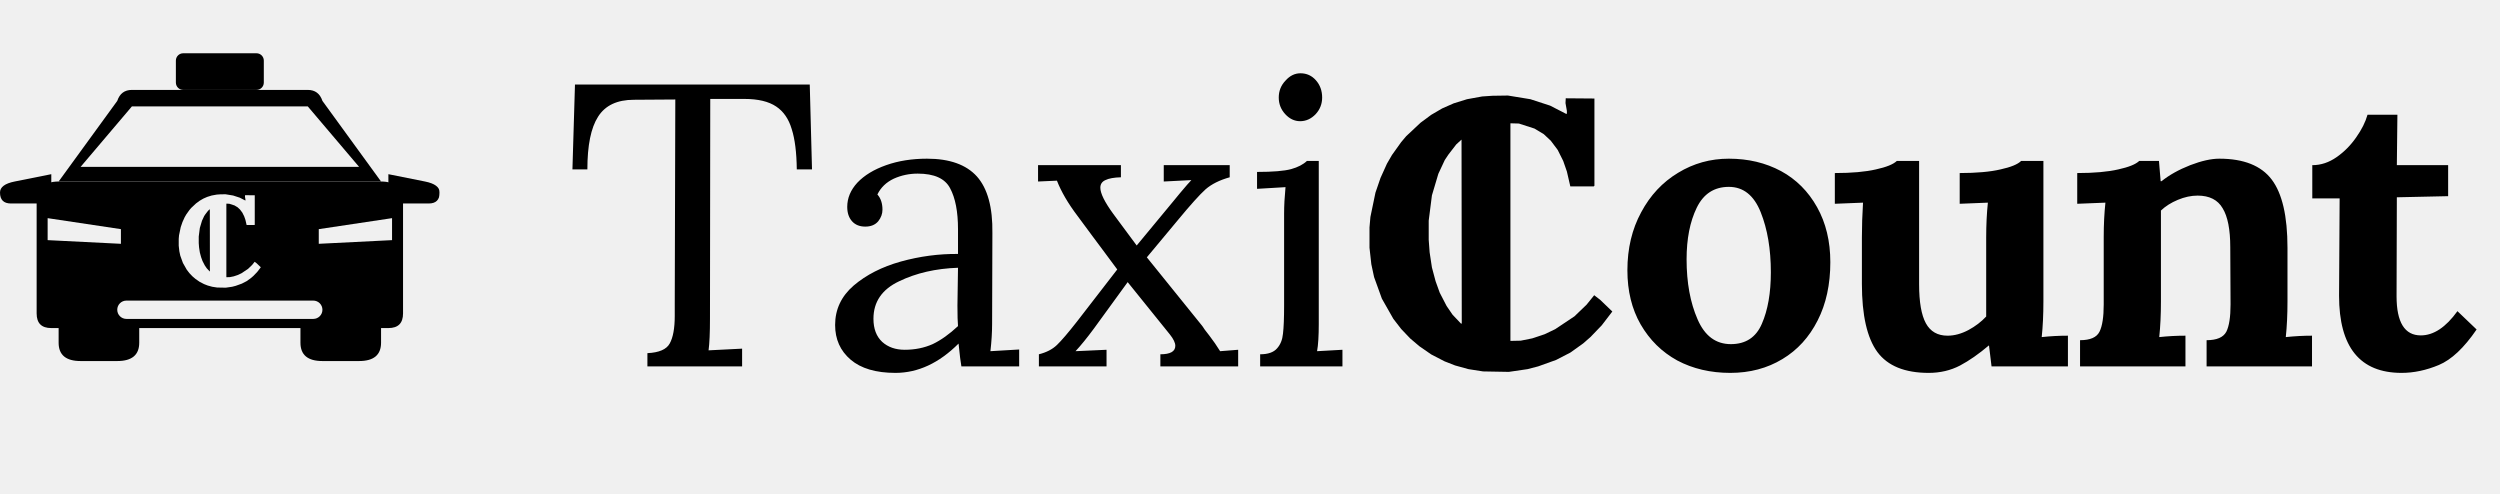
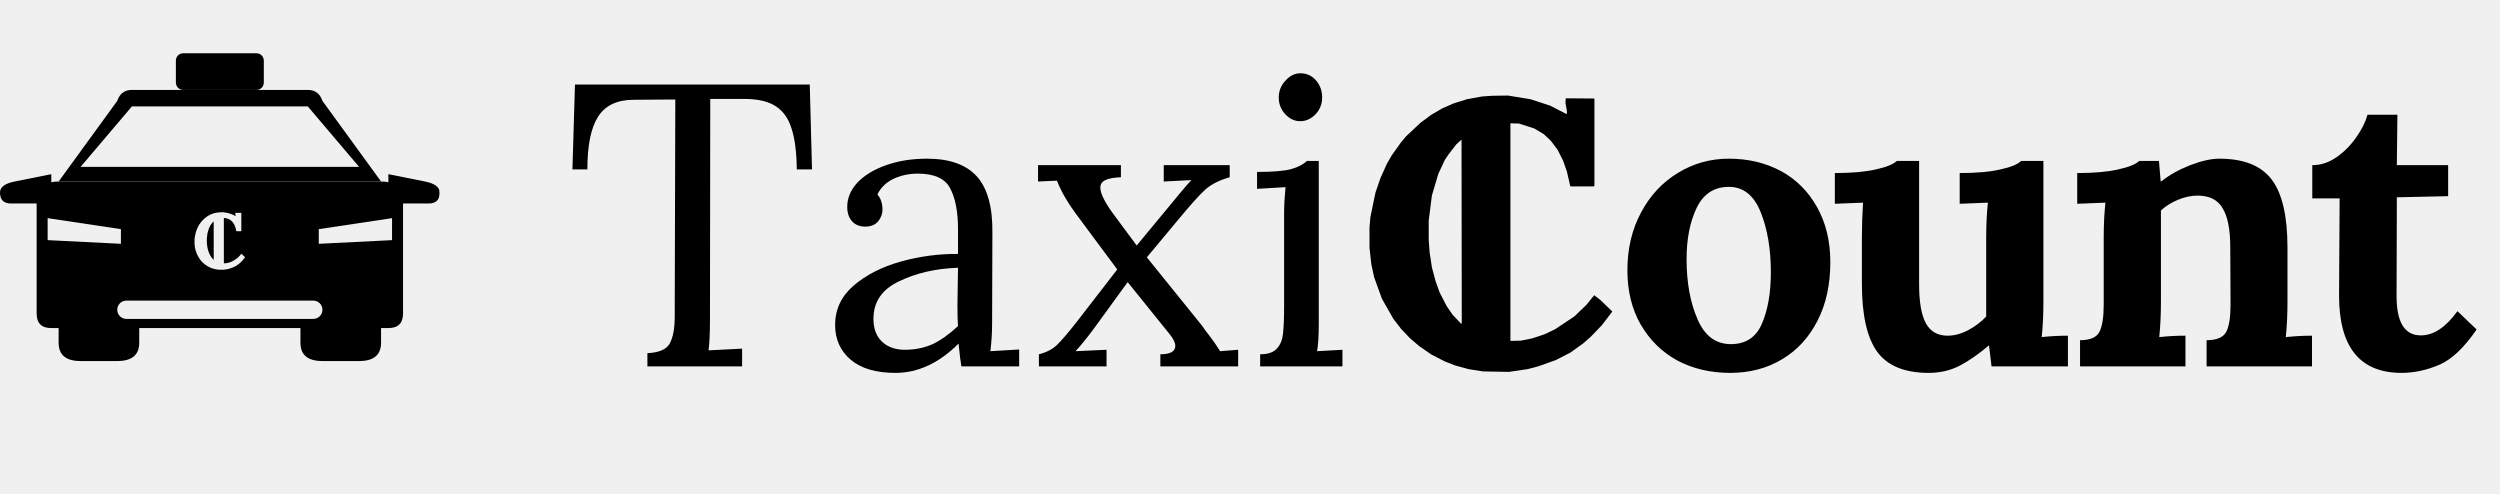
<svg xmlns="http://www.w3.org/2000/svg" viewBox="0 0 887 175" width="887" height="175">
  <g transform="translate(0,2) scale(1.3)">
    <defs>
      <mask id="m4">
        <rect width="120" height="120" fill="#000" />
        <g fill="#fff">
          <rect x="48" y="13" width="24" height="10" rx="2" />
          <path d="M16 48 L32 26 Q33 23 36 23 L84 23 Q87 23 88 26 L104 48 Z" />
          <path d="M10 54 Q10 48 16 48 L104 48 Q110 48 110 54 L110 84 Q110 88 106 88 L14 88 Q10 88 10 84 Z" />
          <path d="M14 46 L4 48 Q0 48.8 0 51 Q0 54 3 54 L14 54 Z" />
          <path d="M106 46 L116 48 Q120 48.8 120 51 Q120 54 117 54 L106 54 Z" />
          <path d="M16 84 L38 84 L38 92 Q38 97 32 97 L22 97 Q16 97 16 92 Z" />
          <path d="M82 84 L104 84 L104 92 Q104 97 98 97 L88 97 Q82 97 82 92 Z" />
        </g>
        <g fill="#000">
          <path d="M22 44 L36 27.5 L84 27.5 L98 44 Z" />
          <path d="M13 58 L33 61 L33 65 L13 64 Z" />
          <path d="M107 58 L87 61 L87 65 L107 64 Z" />
          <rect x="32" y="80.5" width="56" height="5" rx="2.5" />
        </g>
-         <g transform="translate(60,64.25) scale(0.04235) translate(-270.5,-307)">
+         <g transform="translate(60,64.25) scale(0.026059) translate(-270.5,-307)">
          <path fill="#000" fill-rule="evenodd" d="M273.5,6.0L307.0,5.5L356.0,13.5L399.0,27.5L434.0,45.5L435.5,45.0L435.5,39.0L432.5,22.0L433.0,11.5L495.5,12.0L495.5,202.0L494.0,203.5L443.0,203.5L435.5,171.0L427.5,148.0L415.5,124.0L400.5,104.0L385.0,89.5L365.0,77.5L331.0,66.5L312.5,66.0L312.5,540.0L335.0,539.5L360.0,534.5L387.0,525.5L410.0,514.5L452.0,486.5L478.5,461.0L495.0,440.5L508.0,450.5L534.5,476.0L511.5,506.0L487.0,531.5L471.0,545.5L443.0,565.5L412.0,581.5L373.0,595.5L350.0,601.5L309.0,607.5L253.0,606.5L221.0,601.5L192.0,593.5L169.0,584.5L140.0,569.5L114.0,551.5L94.0,534.5L74.5,514.0L57.5,492.0L32.5,448.0L15.5,401.0L9.5,373.0L5.5,337.0L5.5,293.0L7.5,270.0L18.5,217.0L29.5,185.0L43.5,154.0L54.5,135.0L74.5,107.0L85.5,94.0L117.0,64.5L140.0,47.5L164.0,33.5L189.0,22.5L218.0,13.5L251.0,7.5ZM206.0,101.5L194.5,112.0L177.5,134.0L169.5,146.0L155.5,176.0L141.5,223.0L134.5,278.0L134.5,320.0L136.5,347.0L141.5,380.0L149.5,410.0L158.5,435.0L173.5,464.0L186.5,483.0L205.0,502.5L206.5,502.0Z" />
        </g>
      </mask>
    </defs>
    <rect width="120" height="120" fill="#000000" mask="url(#m4)" />
  </g>
  <g transform="translate(200,130)">
    <path fill="#000000" d="M29.7,-4.7Q35.9,-5 37.6,-8.1Q39.4,-11.3 39.4,-17.9L39.4,-22.3L39.6,-94.7L24.9,-94.6Q16,-94.6 12.2,-88.6Q8.4,-82.7 8.4,-69.9L3.1,-69.9L4,-100L87.3,-100L88.1,-69.9L82.7,-69.9Q82.6,-78.9 80.9,-84.2Q79.3,-89.6 75.4,-92.2Q71.4,-94.9 64.1,-94.9L52,-94.9L51.9,-17Q51.9,-9.4 51.4,-5.7L63.3,-6.3L63.3,0L29.7,0L29.7,-4.7ZM96.3,-14.7Q96.3,-23 102.9,-28.7Q109.6,-34.4 119.6,-37.2Q129.7,-40 139.9,-39.9L139.9,-48.7Q139.9,-58 137.1,-63.2Q134.4,-68.4 125.6,-68.4Q121.1,-68.4 117.1,-66.6Q113.1,-64.7 111.3,-61Q113.1,-59 113.1,-55.6Q113.1,-53.4 111.6,-51.5Q110,-49.6 107,-49.6Q104,-49.6 102.3,-51.5Q100.6,-53.4 100.6,-56.6Q100.6,-61.3 104.2,-65.2Q107.9,-69.1 114.4,-71.4Q120.9,-73.7 128.9,-73.7Q140.9,-73.7 146.6,-67.4Q152.3,-61 152.1,-47.3L152,-15.1Q152,-10.6 151.4,-5.4L161.6,-6L161.6,0L141.1,0Q140.7,-2.1 140.1,-8.1Q129.7,2.3 117.7,2.3Q107.3,2.3 101.8,-2.4Q96.3,-7.1 96.3,-14.7ZM139.9,-14.3Q139.7,-16.4 139.7,-21.6L139.9,-35Q128.1,-34.6 119,-30.2Q109.9,-25.9 109.9,-16.9Q109.9,-11.6 113,-8.7Q116.1,-5.9 121,-5.9Q126.4,-5.9 130.9,-7.9Q135.3,-10 139.9,-14.3ZM168.6,-4.3Q172.6,-5.3 175,-7.6Q177.4,-9.9 182.1,-15.9L196.4,-34.4Q194,-37.6 191.8,-40.6Q189.6,-43.6 187.7,-46.1L182.3,-53.4Q177.3,-60 175,-65.9L168.3,-65.6L168.3,-71.4L197.7,-71.4L197.7,-67.1Q194,-67 192.2,-66.1Q190.4,-65.3 190.4,-63.4Q190.4,-60.4 195,-54.1L203.3,-42.9L216.3,-58.6L218.6,-61.4Q221.7,-65.1 222.7,-66.1L212.9,-65.6L212.9,-71.4L236.3,-71.4L236.3,-67.1Q230.9,-65.6 227.7,-62.8Q224.6,-60 217.9,-51.9L206.9,-38.7L226.6,-14.3Q227.1,-13.4 229.1,-10.9Q231.1,-8.3 232.9,-5.4L239.3,-5.9L239.3,0L211.7,0L211.7,-4.3Q217,-4.3 217,-7.3Q217,-8.9 215.1,-11.3L200.1,-29.9L188.1,-13.4Q184.4,-8.4 181.6,-5.4L192.6,-5.9L192.6,0L168.6,0L168.6,-4.3ZM253.7,-95.4Q253.7,-98.9 256.1,-101.4Q258.4,-104 261.4,-104Q264.7,-104 266.9,-101.5Q269.1,-99 269.1,-95.4Q269.1,-92 266.8,-89.5Q264.4,-87 261.3,-87Q258.3,-87 256,-89.5Q253.7,-92 253.7,-95.4ZM247.1,-4.3Q251.3,-4.3 253.1,-6.4Q254.9,-8.4 255.2,-11.6Q255.6,-14.9 255.6,-21.7L255.6,-54.3Q255.6,-58.4 256.1,-63.6L246,-63L246,-69Q254.4,-69 258.1,-70Q261.7,-71 263.7,-72.9L267.9,-72.9L267.9,-15.1Q267.9,-8.7 267.3,-5.4L276.3,-5.9L276.3,0L247.1,0L247.1,-4.3Z" />
    <g transform="translate(285,0)">
      <g transform="translate(0,-97) scale(0.16287)">
        <path fill="#000000" fill-rule="evenodd" d="M273.5,6.0L307.0,5.5L356.0,13.5L399.0,27.5L434.0,45.5L435.5,45.0L435.5,39.0L432.5,22.0L433.0,11.5L495.5,12.0L495.5,202.0L494.0,203.5L443.0,203.5L435.5,171.0L427.5,148.0L415.5,124.0L400.5,104.0L385.0,89.5L365.0,77.5L331.0,66.5L312.5,66.0L312.5,540.0L335.0,539.5L360.0,534.5L387.0,525.5L410.0,514.5L452.0,486.5L478.5,461.0L495.0,440.5L508.0,450.5L534.5,476.0L511.5,506.0L487.0,531.5L471.0,545.5L443.0,565.5L412.0,581.5L373.0,595.5L350.0,601.5L309.0,607.5L253.0,606.5L221.0,601.5L192.0,593.5L169.0,584.5L140.0,569.5L114.0,551.5L94.0,534.5L74.5,514.0L57.5,492.0L32.5,448.0L15.5,401.0L9.5,373.0L5.5,337.0L5.5,293.0L7.5,270.0L18.5,217.0L29.5,185.0L43.5,154.0L54.5,135.0L74.5,107.0L85.5,94.0L117.0,64.5L140.0,47.5L164.0,33.5L189.0,22.5L218.0,13.5L251.0,7.5ZM206.0,101.5L194.5,112.0L177.5,134.0L169.5,146.0L155.5,176.0L141.5,223.0L134.5,278.0L134.5,320.0L136.5,347.0L141.5,380.0L149.5,410.0L158.5,435.0L173.5,464.0L186.5,483.0L205.0,502.5L206.5,502.0Z" />
      </g>
    </g>
    <g transform="translate(373,0)">
      <path fill="#000000" d="M4.4,-34.1Q4.4,-45.7 9.3,-54.7Q14.1,-63.7 22.4,-68.7Q30.6,-73.7 40.4,-73.7Q50.7,-73.7 58.9,-69.3Q67,-64.9 71.7,-56.5Q76.4,-48.1 76.4,-37Q76.4,-25.1 71.9,-16.3Q67.4,-7.4 59.4,-2.6Q51.3,2.3 40.9,2.3Q30.4,2.3 22.1,-2.1Q13.9,-6.6 9.1,-14.9Q4.4,-23.1 4.4,-34.1ZM55.3,-33.4Q55.3,-45.7 51.7,-54.7Q48.1,-63.7 40.4,-63.7Q32.6,-63.7 29,-56.3Q25.4,-48.9 25.4,-38Q25.4,-25.6 29.3,-16.7Q33.1,-7.9 41.1,-7.9Q49,-7.9 52.1,-15.1Q55.3,-22.4 55.3,-33.4ZM87.6,-29.3L87.6,-45.7Q87.6,-51.7 88,-58.1L78,-57.7L78,-68.6Q87,-68.6 92.6,-69.9Q98.1,-71.1 100,-72.9L107.9,-72.9L107.9,-29.1Q107.9,-19.7 110.3,-15.3Q112.7,-10.9 118,-10.9Q121.6,-10.9 125.4,-12.9Q129.1,-14.9 131.7,-17.7L131.7,-45.7Q131.7,-52.4 132.3,-58.1L122.3,-57.7L122.3,-68.6Q131.3,-68.6 136.8,-69.9Q142.3,-71.1 144.1,-72.9L152,-72.9L152,-23Q152,-16.1 151.4,-10.4Q156,-10.9 160.7,-10.9L160.7,0L133.6,0L132.7,-7.4L132.6,-7.4Q127.3,-2.9 122.4,-0.3Q117.4,2.3 111.3,2.3Q98.6,2.3 93.1,-5.1Q87.6,-12.6 87.6,-29.3ZM165,-9.3Q170.4,-9.3 171.9,-12.3Q173.4,-15.3 173.4,-22L173.4,-46Q173.4,-52.4 174,-58.1L164,-57.7L164,-68.6Q173,-68.6 178.6,-69.9Q184.1,-71.1 186,-72.9L193,-72.9Q193,-72.6 193.6,-65.7L193.9,-65.7Q198,-69 204.1,-71.4Q210.1,-73.7 214.4,-73.7Q227.4,-73.7 233,-66.3Q238.6,-58.9 238.6,-42.1L238.6,-23Q238.6,-16.1 238,-10.4Q242.7,-10.9 247.3,-10.9L247.3,0L209.9,0L209.9,-9.3Q215.3,-9.3 216.9,-12.3Q218.4,-15.3 218.4,-22L218.3,-42.3Q218.3,-51.7 215.6,-56.1Q213,-60.6 206.7,-60.6Q203.3,-60.6 199.7,-59.1Q196.1,-57.6 193.7,-55.3L193.7,-23Q193.7,-16.1 193.1,-10.4Q197.7,-10.9 202.4,-10.9L202.4,0L165,0L165,-9.3ZM256.9,-25.1L257.1,-59.6L247.4,-59.6L247.4,-71.4Q252,-71.4 256.1,-74.3Q260.1,-77.1 263,-81.3Q265.9,-85.4 267,-89.3L277.6,-89.3L277.4,-71.4L295.6,-71.4L295.6,-60.4L277.4,-60L277.3,-24.9Q277.3,-11 285.9,-11Q292.7,-11 298.9,-19.6L305.7,-13.1Q299,-3.3 292.3,-0.5Q285.6,2.3 279.1,2.3Q256.9,2.3 256.9,-25.1Z" />
    </g>
  </g>
</svg>
